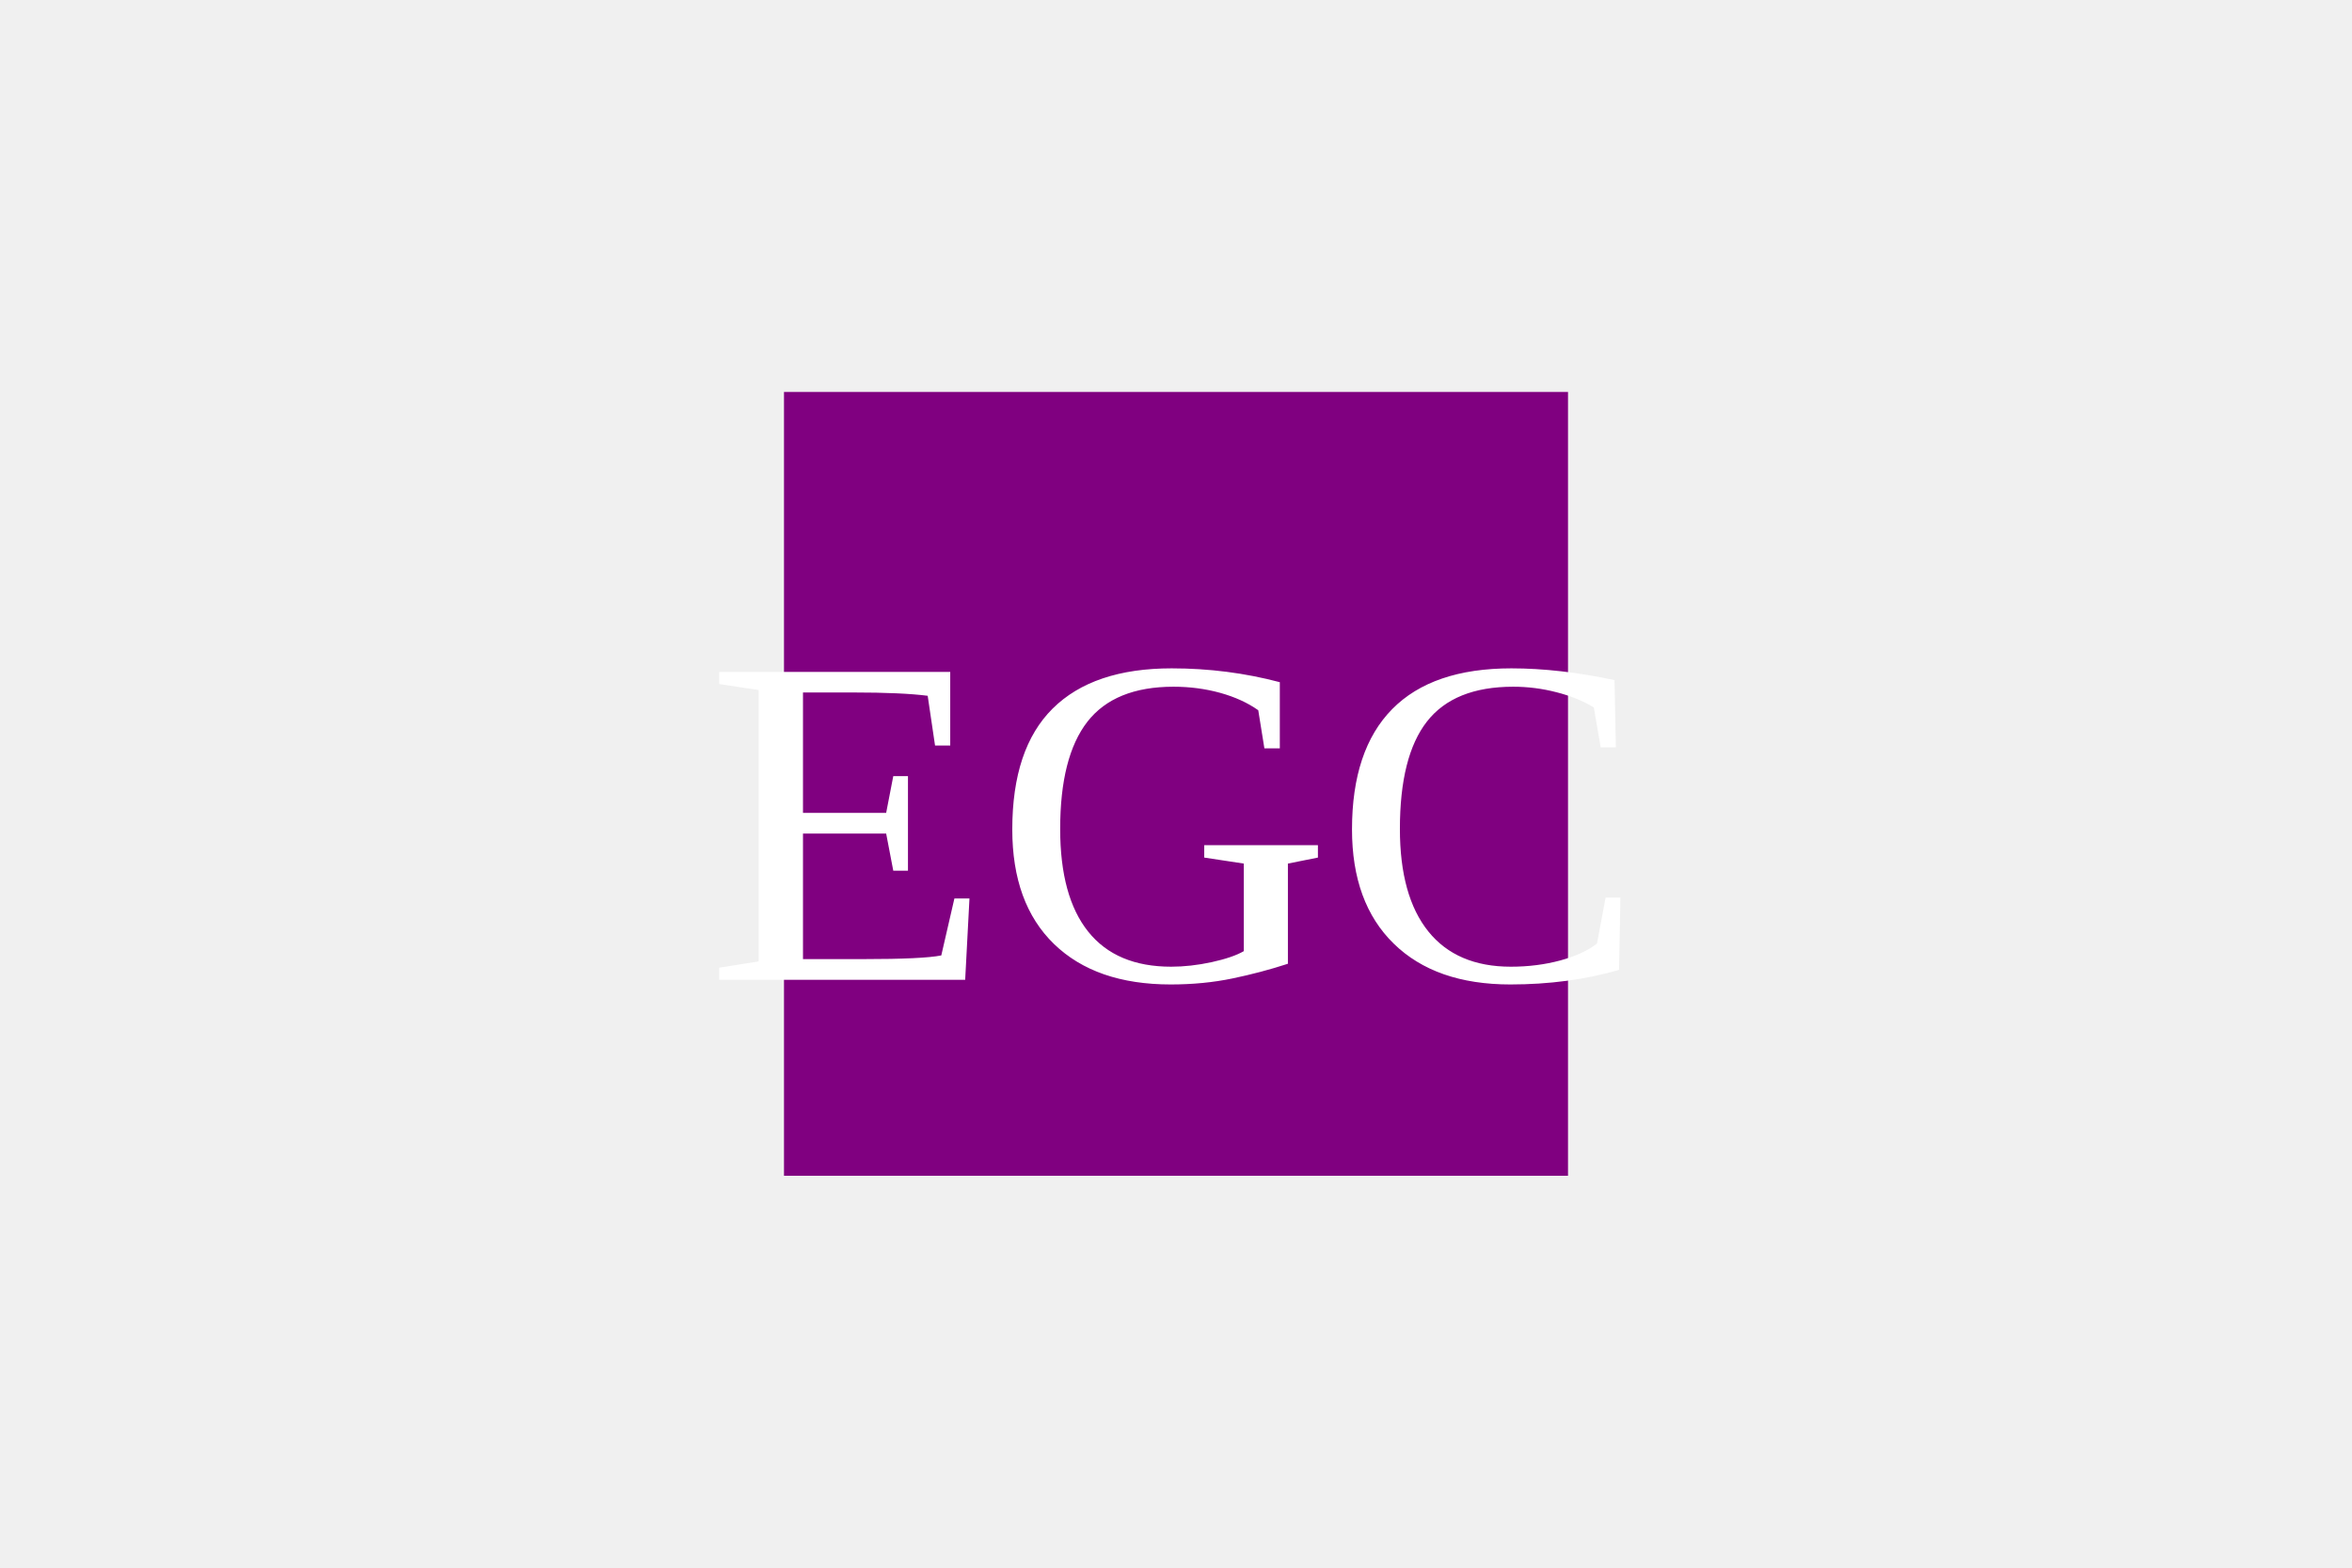
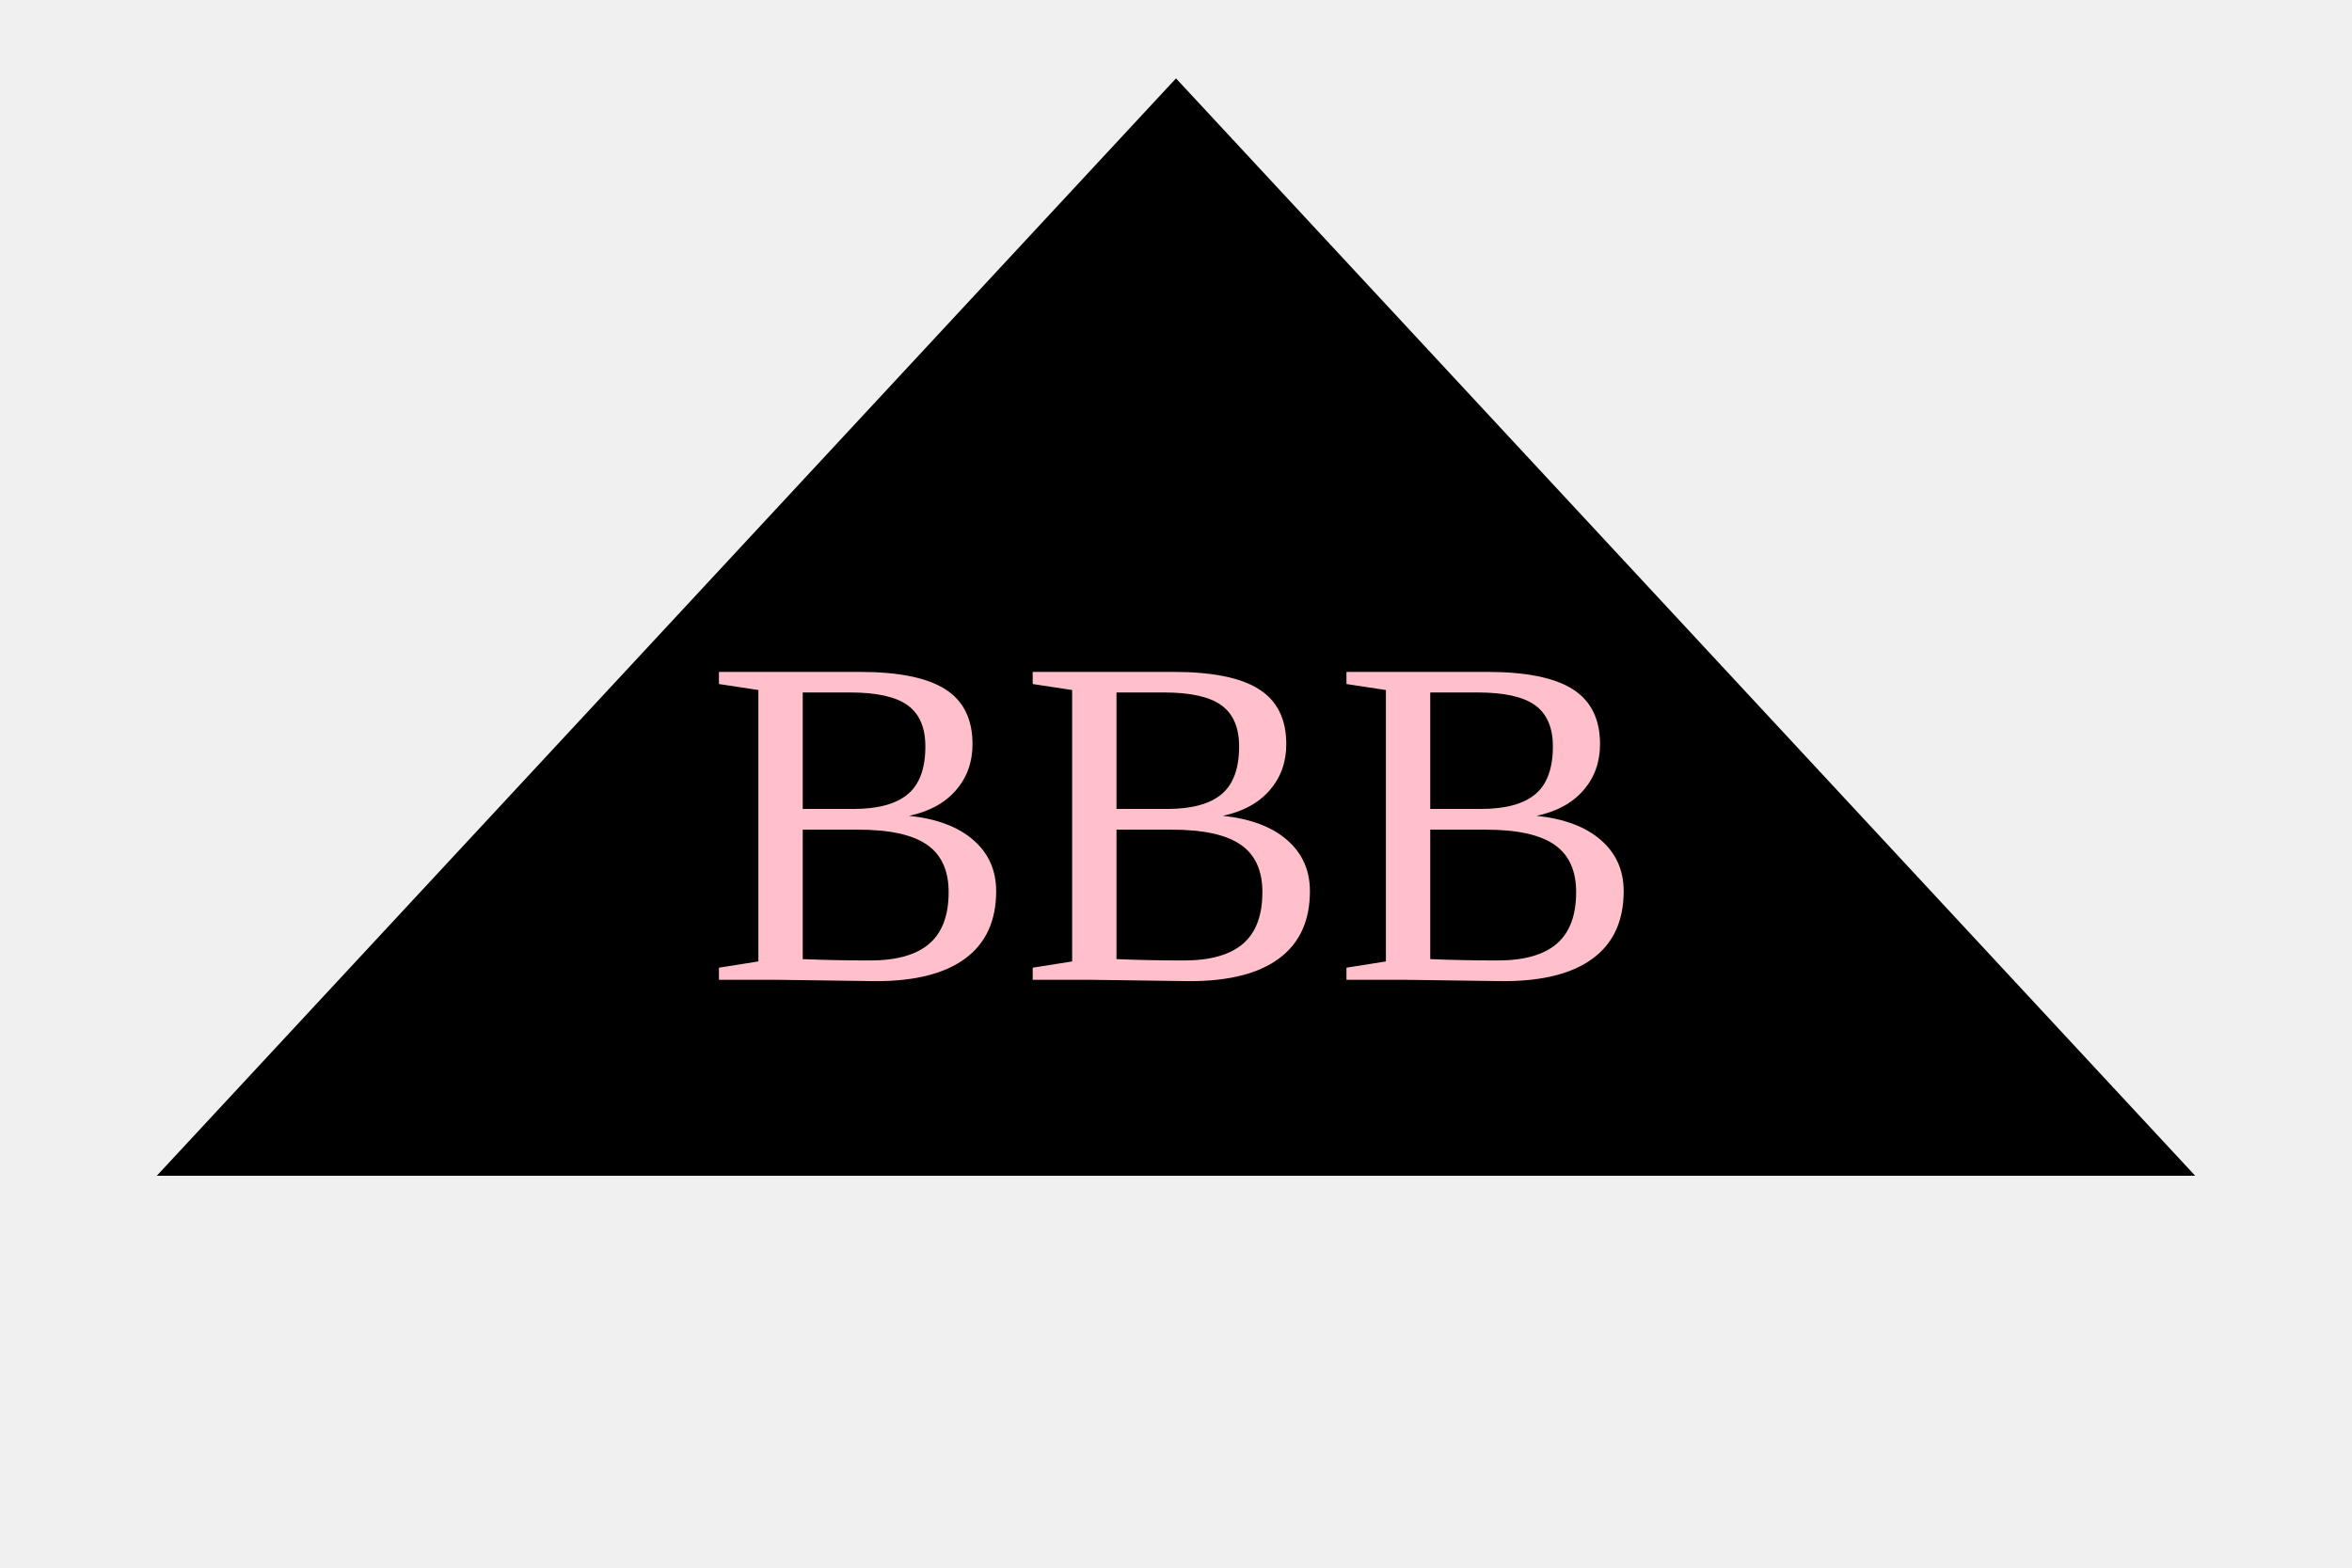
<svg xmlns="http://www.w3.org/2000/svg" version="1.1" width="300" height="200">
-   <rect x="100" y="50" width="100" height="100" fill="PURPLE" />
-   <text x="150" y="125" font-size="60" text-anchor="middle" fill="WHITE">EGC</text>
+   <polygon points="150,10 280,150 20,150" fill="BLACK" />
+   <text x="150" y="125" font-size="60" text-anchor="middle" fill="PINK">BBB</text>
</svg>
